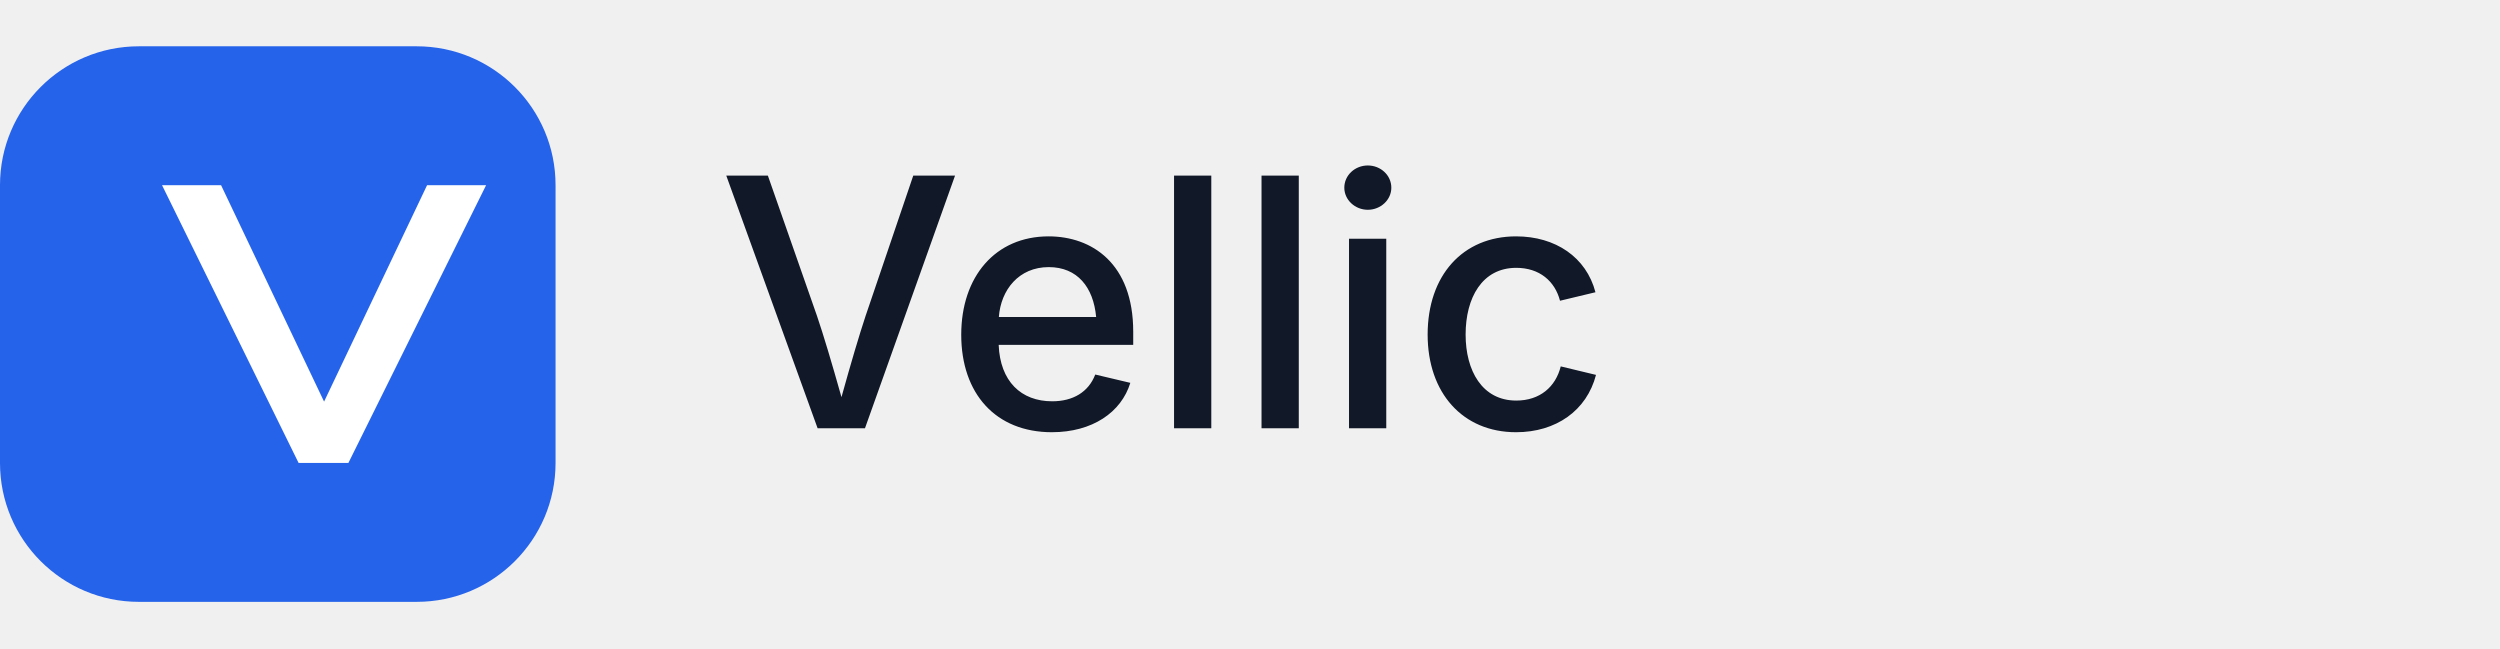
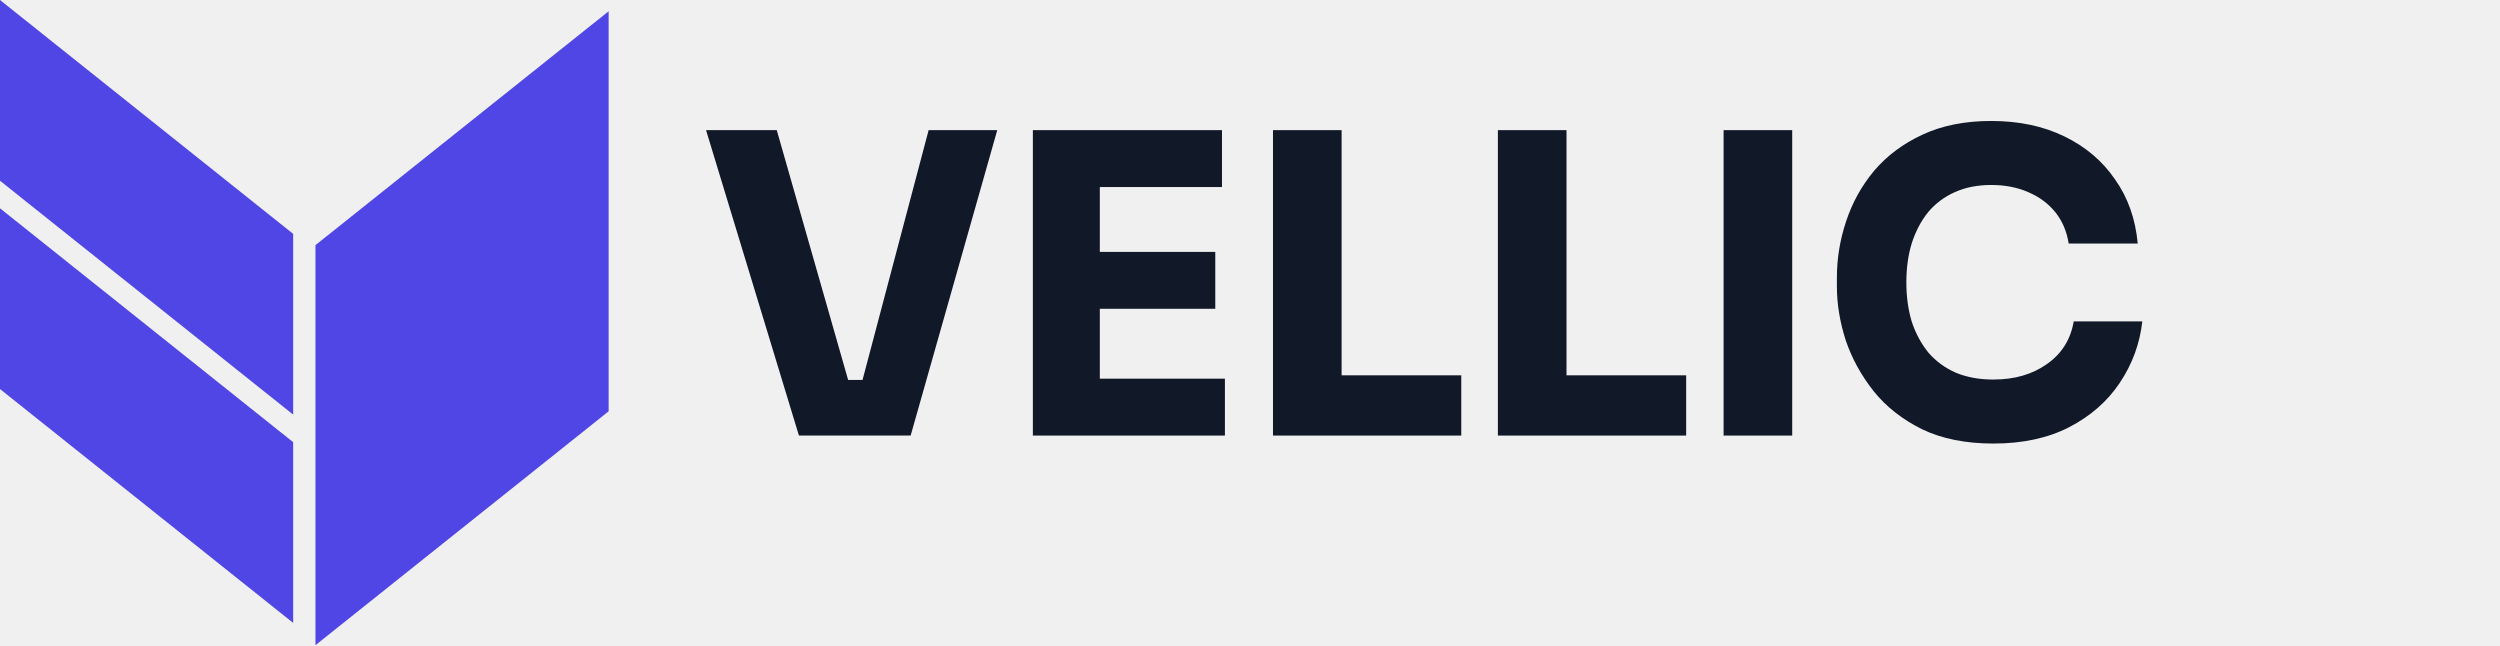
- <svg xmlns="http://www.w3.org/2000/svg" width="216" height="56" viewBox="0 0 216 56" fill="none" role="img" aria-labelledby="vellic-logo-title">
-   <rect x="0" y="4" width="48" height="48" rx="12" fill="#2563EB" />
-   <path d="M14 16L25.8 40H30.1L42 16H36.9L28 34.7L19.1 16H14Z" fill="#FFFFFF" />
-   <text x="62" y="37" fill="#111827" font-family="Sora, Inter, -apple-system, BlinkMacSystemFont, 'Segoe UI', sans-serif" font-size="30" font-weight="500" letter-spacing="0">Vellic</text>
+ <svg xmlns="http://www.w3.org/2000/svg" width="248" height="64" viewBox="0 0 248 64" fill="none" role="img" aria-labelledby="vellic-logo-title">
+   <path d="M147.17 99.45L76.281 156V59.272L147.17 2.722V99.45ZM70.888 106.918V150.62L0 94.071V50.368L70.888 106.918ZM70.888 56.55V100.253L0 43.703V0L70.888 56.55Z" fill="#4F46E5" transform="scale(0.410256)" />
+   <g fill="#111827">
+     <path d="M9.214 30.298L0 0H7.014L14.319 25.567L12.742 24.778H16.975L15.315 25.567L22.08 0H28.887L20.296 30.298H9.214Z" transform="translate(70.04 12.91)" />
+     <path d="M0 30.298V0H6.641V30.298H0ZM5.811 30.298V24.654H19.051V30.298H5.811ZM5.811 17.722V12.078H18.096V17.722H5.811ZM5.811 5.645V0H18.76V5.645H5.811Z" transform="translate(102.46 12.91)" />
+     <path d="M0 30.298V0H6.807V30.298H0ZM5.977 30.298V24.322H18.677V30.298H5.977Z" transform="translate(126.28 12.91)" />
+     <path d="M0 30.298V0H6.807V30.298H0ZM5.977 30.298V24.322H18.677V30.298H5.977Z" transform="translate(148.59 12.91)" />
+     <path d="M0 30.298V0H6.807V30.298H0Z" transform="translate(170.98 12.91)" />
+     <path d="M15.523 32C12.783 32 10.431 31.53 8.467 30.589C6.502 29.62 4.898 28.361 3.652 26.812C2.407 25.235 1.48 23.547 0.872 21.748C0.291 19.922 0 18.151 0 16.436V15.523C0 13.641 0.304 11.787 0.913 9.961C1.522 8.107 2.449 6.433 3.694 4.939C4.967 3.445 6.558 2.255 8.467 1.37C10.404 0.457 12.687 0 15.315 0C18.055 0 20.476 0.512 22.578 1.536C24.681 2.559 26.355 3.984 27.601 5.811C28.873 7.609 29.62 9.726 29.842 12.161H22.994C22.8 10.943 22.357 9.906 21.665 9.048C20.974 8.19 20.074 7.526 18.968 7.056C17.889 6.585 16.671 6.35 15.315 6.35C13.959 6.35 12.756 6.585 11.704 7.056C10.653 7.526 9.767 8.19 9.048 9.048C8.356 9.906 7.817 10.93 7.429 12.119C7.07 13.281 6.89 14.582 6.89 16.021C6.89 17.432 7.07 18.732 7.429 19.922C7.817 21.084 8.37 22.108 9.089 22.994C9.837 23.851 10.75 24.515 11.829 24.986C12.908 25.428 14.139 25.65 15.523 25.65C17.626 25.65 19.396 25.138 20.835 24.114C22.302 23.09 23.187 21.679 23.492 19.881H30.298C30.049 22.094 29.302 24.128 28.057 25.982C26.84 27.808 25.166 29.274 23.035 30.381C20.932 31.46 18.428 32 15.523 32Z" transform="translate(182.22 12)" />
+   </g>
</svg>
